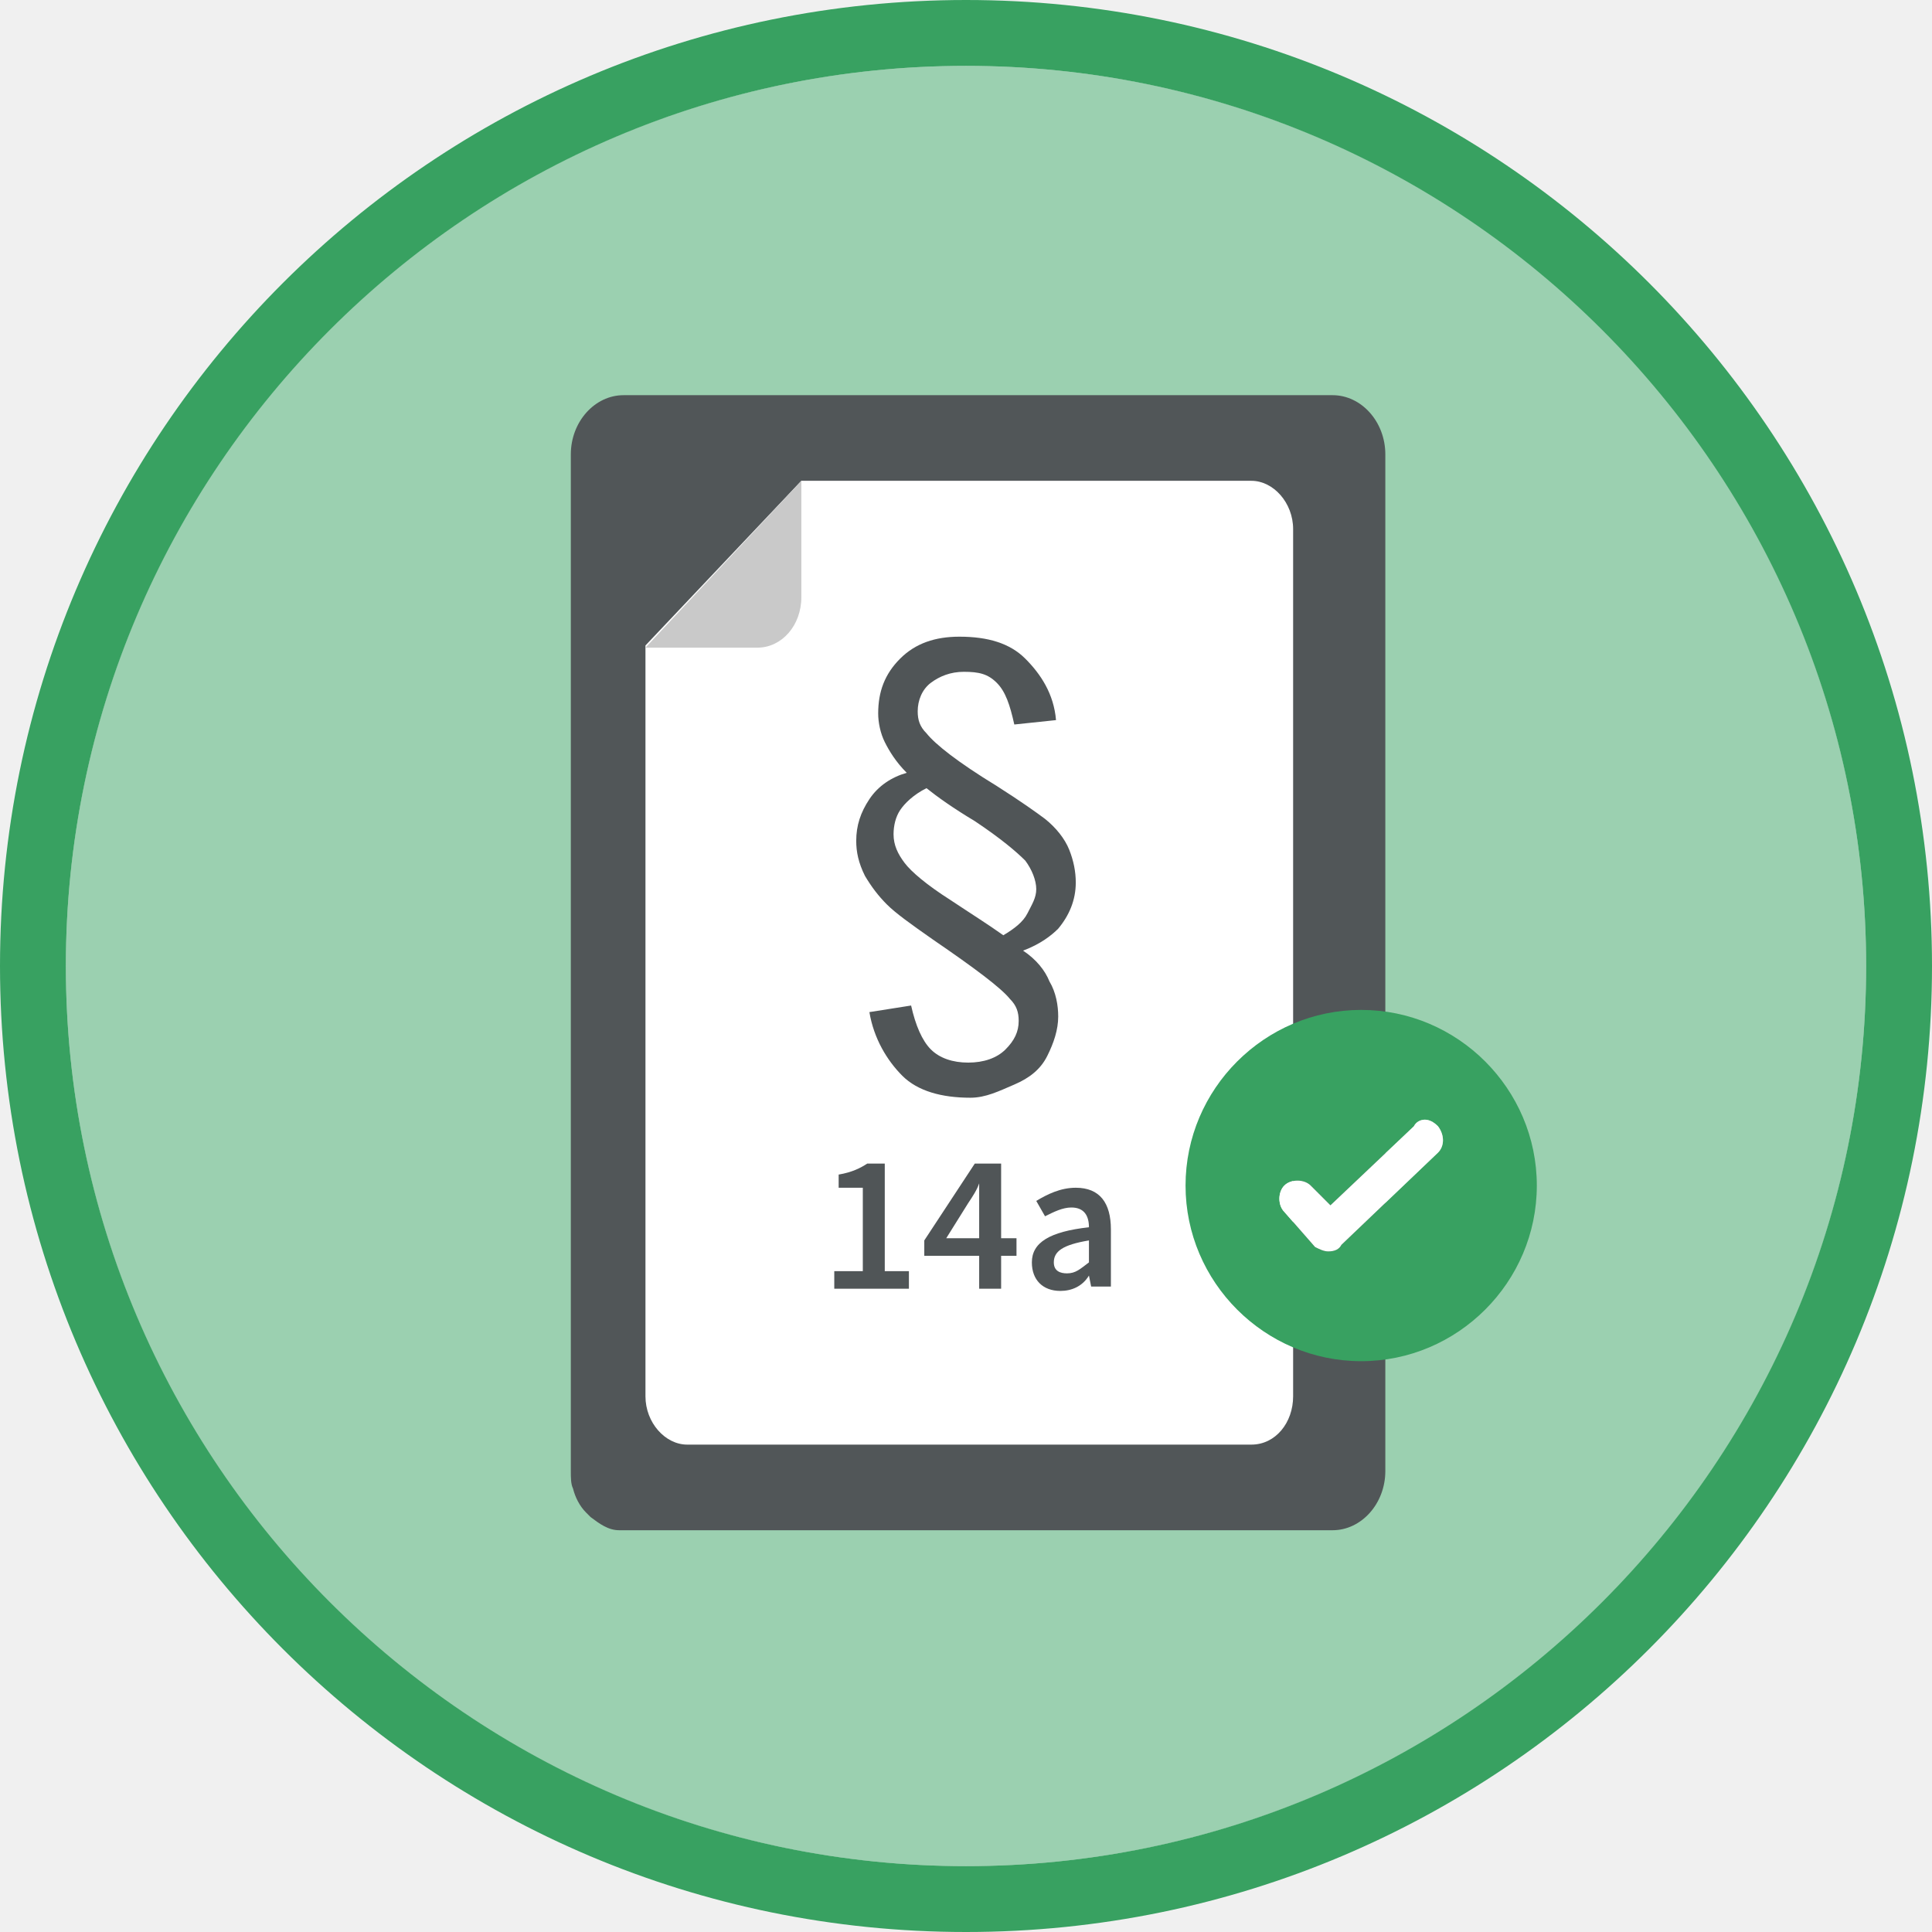
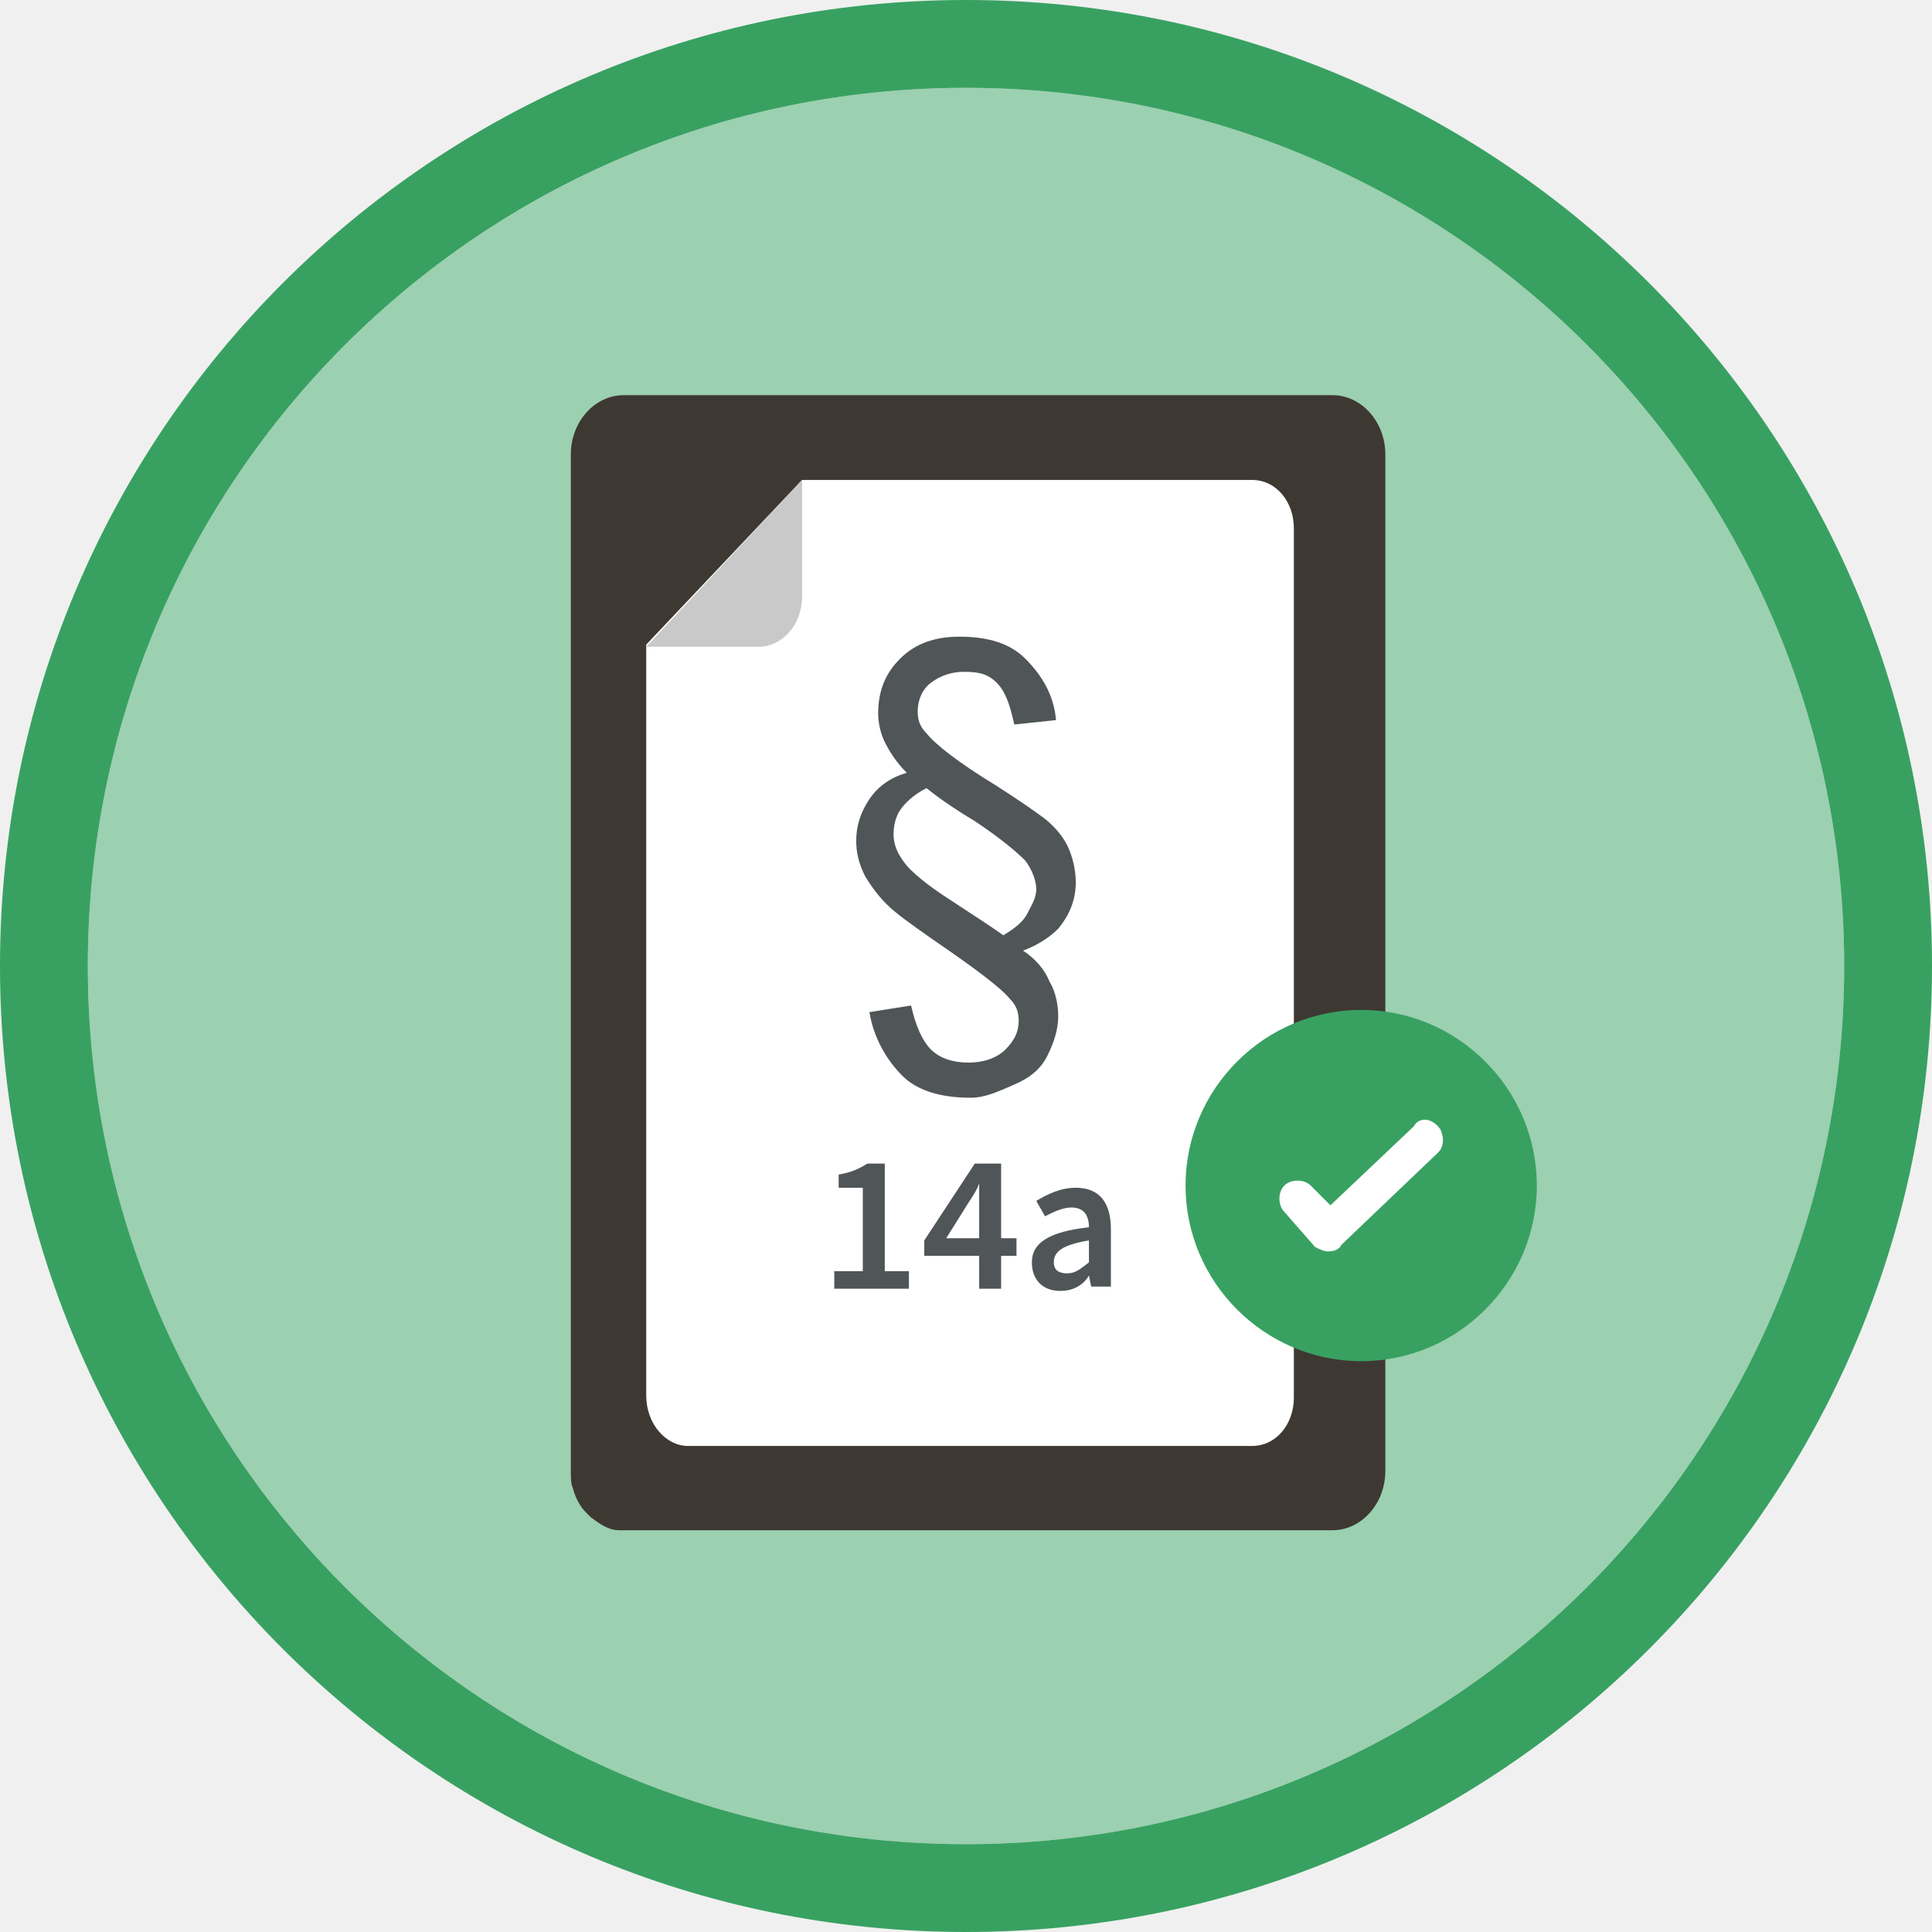
- <svg xmlns="http://www.w3.org/2000/svg" version="1.1" id="Layer_1" x="0" y="0" viewBox="0 0 88 88" xml:space="preserve">
-   <style>.st1{fill:#38a161}.st3{fill:#fff}.st5{fill:#505557}</style>
-   <circle cx="44" cy="44" r="41" fill="#9bd0b0" />
-   <path class="st1" d="M44 0C19.7 0 0 19.7 0 44s19.7 44 44 44 44-19.7 44-44S68.3 0 44 0zm0 85C21.4 85 3 66.6 3 44S21.4 3 44 3s41 18.4 41 41-18.4 41-41 41z" />
-   <path id="Fill-102" d="M60.7 18H28.4c-1.3 0-2.4 1.2-2.4 2.7V67c0 .3 0 .6.1.8.1.4.3.8.6 1.1l.2.2c.4.3.8.6 1.3.6h32.5c1.3 0 2.4-1.2 2.4-2.7V20.7c0-1.5-1.1-2.7-2.4-2.7" fill="#515658" />
-   <path id="path-1_1_" class="st3" d="M29.4 29.4v34.2c0 1.2.9 2.2 1.9 2.2H57c1.1 0 1.9-1 1.9-2.2V24.1c0-1.2-.9-2.2-1.9-2.2H36.5l-7.1 7.5z" />
-   <path id="Fill-59" d="M36.5 21.9v5.3c0 1.3-.9 2.3-2 2.3h-5.1l7.1-7.6z" fill="#c9c9c9" />
-   <g id="Group-Copy" transform="translate(54 46)">
-     <path class="st1" d="M8 0C3.6 0 0 3.6 0 8s3.6 8 8 8 8-3.6 8-8-3.6-8-8-8zm3.5 6.5l-4.4 4.2c-.1.2-.3.3-.6.3-.2 0-.4-.1-.6-.2L4.5 9.2c-.3-.3-.3-.9 0-1.2.3-.3.9-.3 1.2 0l.9.9 3.8-3.6c.1-.2.3-.3.5-.3s.4.1.6.3c.3.4.3.9 0 1.2z" id="Shape" />
-     <path class="st3" d="M11.5 6.5l-4.4 4.2c-.1.2-.3.3-.6.3-.2 0-.4-.1-.6-.2L4.5 9.2c-.3-.3-.3-.9 0-1.2.3-.3.9-.3 1.2 0l.9.9 3.8-3.6c.1-.2.3-.3.5-.3s.4.1.6.3c.3.4.3.9 0 1.2z" id="Path" />
+ <svg xmlns="http://www.w3.org/2000/svg" version="1.1" id="Layer_1" x="0px" y="0px" viewBox="0 0 88 88" style="enable-background:new 0 0 88 88;" xml:space="preserve">
+   <style type="text/css">
+ 	.st0{fill:#9BD0B0;}
+ 	.st1{fill:#38A161;}
+ 	.st2{fill:#3E3832;}
+ 	.st3{filter:url(#Adobe_OpacityMaskFilter);}
+ 	.st4{fill:#FFFFFF;}
+ 	.st5{mask:url(#mask-2_1_);}
+ 	.st6{fill:#C9C9C9;}
+ 	.st7{fill:#505557;}
+ </style>
+   <g id="Interne-flater-_x2F_-card-_x2F_-ikon-vedtak-_x2F_-fullført-med-check">
+     <g id="Oval-Copy-8">
+       <circle class="st0" cx="44" cy="44" r="40" />
+       <path class="st1" d="M44,0C19.7,0,0,19.7,0,44s19.7,44,44,44s44-19.7,44-44S68.3,0,44,0z M44,84C21.9,84,4,66.1,4,44S21.9,4,44,4    s40,17.9,40,40S66.1,84,44,84z" />
+     </g>
+     <g id="dokumenter_x2F_-utklippstavlen-copy-7" transform="translate(26, 18)">
+       <g id="Fill-102">
+         <path class="st2" d="M34.7,0H2.4C1.1,0,0,1.2,0,2.7V49c0,0.3,0,0.6,0.1,0.8c0.1,0.4,0.3,0.8,0.6,1.1c0.1,0.1,0.1,0.1,0.2,0.2     c0.4,0.3,0.8,0.6,1.3,0.6c0.1,0,0.2,0,0.2,0h32.3c1.3,0,2.4-1.2,2.4-2.7V2.7C37.1,1.2,36,0,34.7,0L34.7,0z" />
+       </g>
+       <g id="Group" transform="translate(3.434062, 3.861)">
+         <g>
+           <g id="farger_x2F_-ark_x2F_-lys-grå">
+             <g id="Mask">
+ 					</g>
+             <defs>
+               <filter id="Adobe_OpacityMaskFilter" filterUnits="userSpaceOnUse" x="-4.4" y="-6.3" width="38" height="56">
+                 <feColorMatrix type="matrix" values="1 0 0 0 0  0 1 0 0 0  0 0 1 0 0  0 0 0 1 0" />
+               </filter>
+             </defs>
+             <mask maskUnits="userSpaceOnUse" x="-4.4" y="-6.3" width="38" height="56" id="mask-2_1_">
+               <g class="st3">
+                 <path id="path-1_1_" class="st4" d="M0,7.5v34.2C0,43,0.9,44,1.9,44h25.7c1.1,0,1.9-1,1.9-2.2V2.2C29.5,1,28.7,0,27.6,0H7.1         L0,7.5z" />
+               </g>
+             </mask>
+             <g id="V_x2699__xFE0F__x2F_farger_x2F_-ark_x2F_-hvit" class="st5">
+               <g transform="translate(-4.37525, -6.287914)">
+                 <g>
+                   <rect x="0" y="0" class="st4" width="38" height="56" />
+                 </g>
+               </g>
+             </g>
+           </g>
+           <g id="Fill-59">
+             <path class="st6" d="M7.1,0v5.3c0,1.3-0.9,2.3-2,2.3H0L7.1,0z" />
+           </g>
+         </g>
+       </g>
+     </g>
+     <g id="Group-Copy" transform="translate(54, 46)">
+       <g id="Shape">
+         <path class="st1" d="M8,0C3.6,0,0,3.6,0,8s3.6,8,8,8c4.4,0,8-3.6,8-8S12.4,0,8,0z M11.6,5.9l-5,4.7c-0.1,0.1-0.1,0.1-0.2,0.1     c-0.1,0-0.2,0-0.2-0.1L4.4,8.9c-0.1-0.1-0.1-0.3,0-0.5c0.1-0.1,0.3-0.1,0.5,0l1.4,1.4l4.8-4.4c0.1-0.1,0.3-0.1,0.5,0     C11.7,5.6,11.7,5.8,11.6,5.9z" />
+       </g>
+       <g id="Path">
+         <path class="st4" d="M11.5,6.5L11.5,6.5l-4.4,4.2C7,10.9,6.8,11,6.5,11c-0.2,0-0.4-0.1-0.6-0.2L4.5,9.2C4.2,8.9,4.2,8.3,4.5,8     c0.3-0.3,0.9-0.3,1.2,0l0.9,0.9l3.8-3.6C10.5,5.1,10.7,5,10.9,5c0.2,0,0.4,0.1,0.6,0.3C11.8,5.7,11.8,6.2,11.5,6.5z" />
+       </g>
+     </g>
+     <g id="_xA7_-copy-9" transform="translate(39, 29)">
+       <g id="_xA7_-copy-3">
+         <path class="st7" d="M0.6,17.1l1.9-0.3c0.2,0.9,0.5,1.6,0.9,2c0.4,0.4,1,0.6,1.7,0.6c0.7,0,1.3-0.2,1.7-0.6     c0.4-0.4,0.6-0.8,0.6-1.3c0-0.4-0.1-0.7-0.4-1c-0.4-0.5-1.6-1.4-3.5-2.7c-1-0.7-1.7-1.2-2.1-1.6s-0.7-0.8-1-1.3     C0.1,10.3,0,9.8,0,9.3c0-0.7,0.2-1.3,0.6-1.9s1-1,1.7-1.2c-0.5-0.5-0.8-1-1-1.4S1,3.9,1,3.5C1,2.5,1.3,1.7,2,1s1.6-1,2.7-1     c1.3,0,2.3,0.3,3,1S9,2.6,9.1,3.8L7.2,4C7,3.1,6.8,2.5,6.4,2.1S5.6,1.6,4.9,1.6c-0.6,0-1.1,0.2-1.5,0.5S2.8,2.9,2.8,3.4     c0,0.4,0.1,0.7,0.4,1c0.4,0.5,1.4,1.3,3.2,2.4C7.5,7.5,8.2,8,8.6,8.3c0.5,0.4,0.9,0.9,1.1,1.4c0.2,0.5,0.3,1,0.3,1.5     c0,0.8-0.3,1.5-0.8,2.1c-0.3,0.3-0.8,0.7-1.6,1c0.6,0.4,1,0.9,1.2,1.4c0.3,0.5,0.4,1.1,0.4,1.6c0,0.6-0.2,1.2-0.5,1.8     c-0.3,0.6-0.8,1-1.5,1.3S5.9,21,5.2,21c-1.3,0-2.4-0.3-3.1-1S0.8,18.3,0.6,17.1z M6.7,13.6c0.5-0.3,0.9-0.6,1.1-1     s0.4-0.7,0.4-1.1c0-0.4-0.2-0.9-0.5-1.3C7.3,9.8,6.6,9.2,5.4,8.4C4.4,7.8,3.7,7.3,3.2,6.9c-0.6,0.3-1,0.7-1.2,1S1.7,8.6,1.7,9     c0,0.5,0.2,0.9,0.5,1.3s1,1,2.1,1.7C5.2,12.6,6,13.1,6.7,13.6z" />
+       </g>
+     </g>
+     <g id="_x31_4a">
+       <path class="st7" d="M38,58.7v-0.8h1.3v-3.8h-1.1v-0.6c0.6-0.1,1-0.3,1.3-0.5h0.8v4.9h1.1v0.8H38z M44.6,58.7v-1.5h-2.5v-0.7    l2.3-3.5h1.2v3.4h0.7v0.8h-0.7v1.5H44.6z M43.1,56.4h1.5v-1.3c0-0.3,0-0.9,0-1.2h0c-0.1,0.3-0.3,0.6-0.5,0.9L43.1,56.4z     M48.3,58.8c-0.8,0-1.3-0.5-1.3-1.3c0-0.9,0.8-1.4,2.6-1.6c0-0.5-0.2-0.9-0.8-0.9c-0.4,0-0.8,0.2-1.2,0.4l-0.4-0.7    c0.5-0.3,1.1-0.6,1.8-0.6c1.1,0,1.6,0.7,1.6,1.9v2.6h-0.9l-0.1-0.5h0C49.3,58.6,48.8,58.8,48.3,58.8z M48.6,58    c0.4,0,0.6-0.2,1-0.5v-1C48.4,56.7,48,57,48,57.5C48,57.9,48.3,58,48.6,58z" />
+     </g>
  </g>
-   <g id="_xA7_-copy-9" transform="translate(39 29)">
-     <path id="_xA7_-copy-3" class="st5" d="M.6 17.1l1.9-.3c.2.9.5 1.6.9 2 .4.4 1 .6 1.7.6s1.3-.2 1.7-.6c.4-.4.6-.8.6-1.3 0-.4-.1-.7-.4-1-.4-.5-1.6-1.4-3.5-2.7-1-.7-1.7-1.2-2.1-1.6s-.7-.8-1-1.3C.1 10.3 0 9.8 0 9.3c0-.7.2-1.3.6-1.9s1-1 1.7-1.2c-.5-.5-.8-1-1-1.4S1 3.9 1 3.5c0-1 .3-1.8 1-2.5s1.6-1 2.7-1C6 0 7 .3 7.7 1S9 2.6 9.1 3.8L7.2 4c-.2-.9-.4-1.5-.8-1.9s-.8-.5-1.5-.5c-.6 0-1.1.2-1.5.5s-.6.8-.6 1.3c0 .4.1.7.4 1 .4.5 1.4 1.3 3.2 2.4 1.1.7 1.8 1.2 2.2 1.5.5.4.9.9 1.1 1.4.2.5.3 1 .3 1.5 0 .8-.3 1.5-.8 2.1-.3.3-.8.7-1.6 1 .6.4 1 .9 1.2 1.4.3.5.4 1.1.4 1.6 0 .6-.2 1.2-.5 1.8-.3.6-.8 1-1.5 1.3s-1.3.6-2 .6c-1.3 0-2.4-.3-3.1-1S.8 18.3.6 17.1zm6.1-3.5c.5-.3.9-.6 1.1-1s.4-.7.4-1.1c0-.4-.2-.9-.5-1.3-.4-.4-1.1-1-2.3-1.8-1-.6-1.7-1.1-2.2-1.5-.6.3-1 .7-1.2 1s-.3.7-.3 1.1c0 .5.2.9.5 1.3s1 1 2.1 1.7c.9.6 1.7 1.1 2.4 1.6z" />
-   </g>
-   <path id="_x31_4a" class="st5" d="M38 58.7v-.8h1.3v-3.8h-1.1v-.6c.6-.1 1-.3 1.3-.5h.8v4.9h1.1v.8H38zm6.6 0v-1.5h-2.5v-.7l2.3-3.5h1.2v3.4h.7v.8h-.7v1.5h-1zm-1.5-2.3h1.5v-1.3-1.2c-.1.3-.3.6-.5.9l-1 1.6zm5.2 2.4c-.8 0-1.3-.5-1.3-1.3 0-.9.8-1.4 2.6-1.6 0-.5-.2-.9-.8-.9-.4 0-.8.2-1.2.4l-.4-.7c.5-.3 1.1-.6 1.8-.6 1.1 0 1.6.7 1.6 1.9v2.6h-.9l-.1-.5c-.3.5-.8.7-1.3.7zm.3-.8c.4 0 .6-.2 1-.5v-1c-1.2.2-1.6.5-1.6 1 0 .4.3.5.6.5z" />
</svg>
